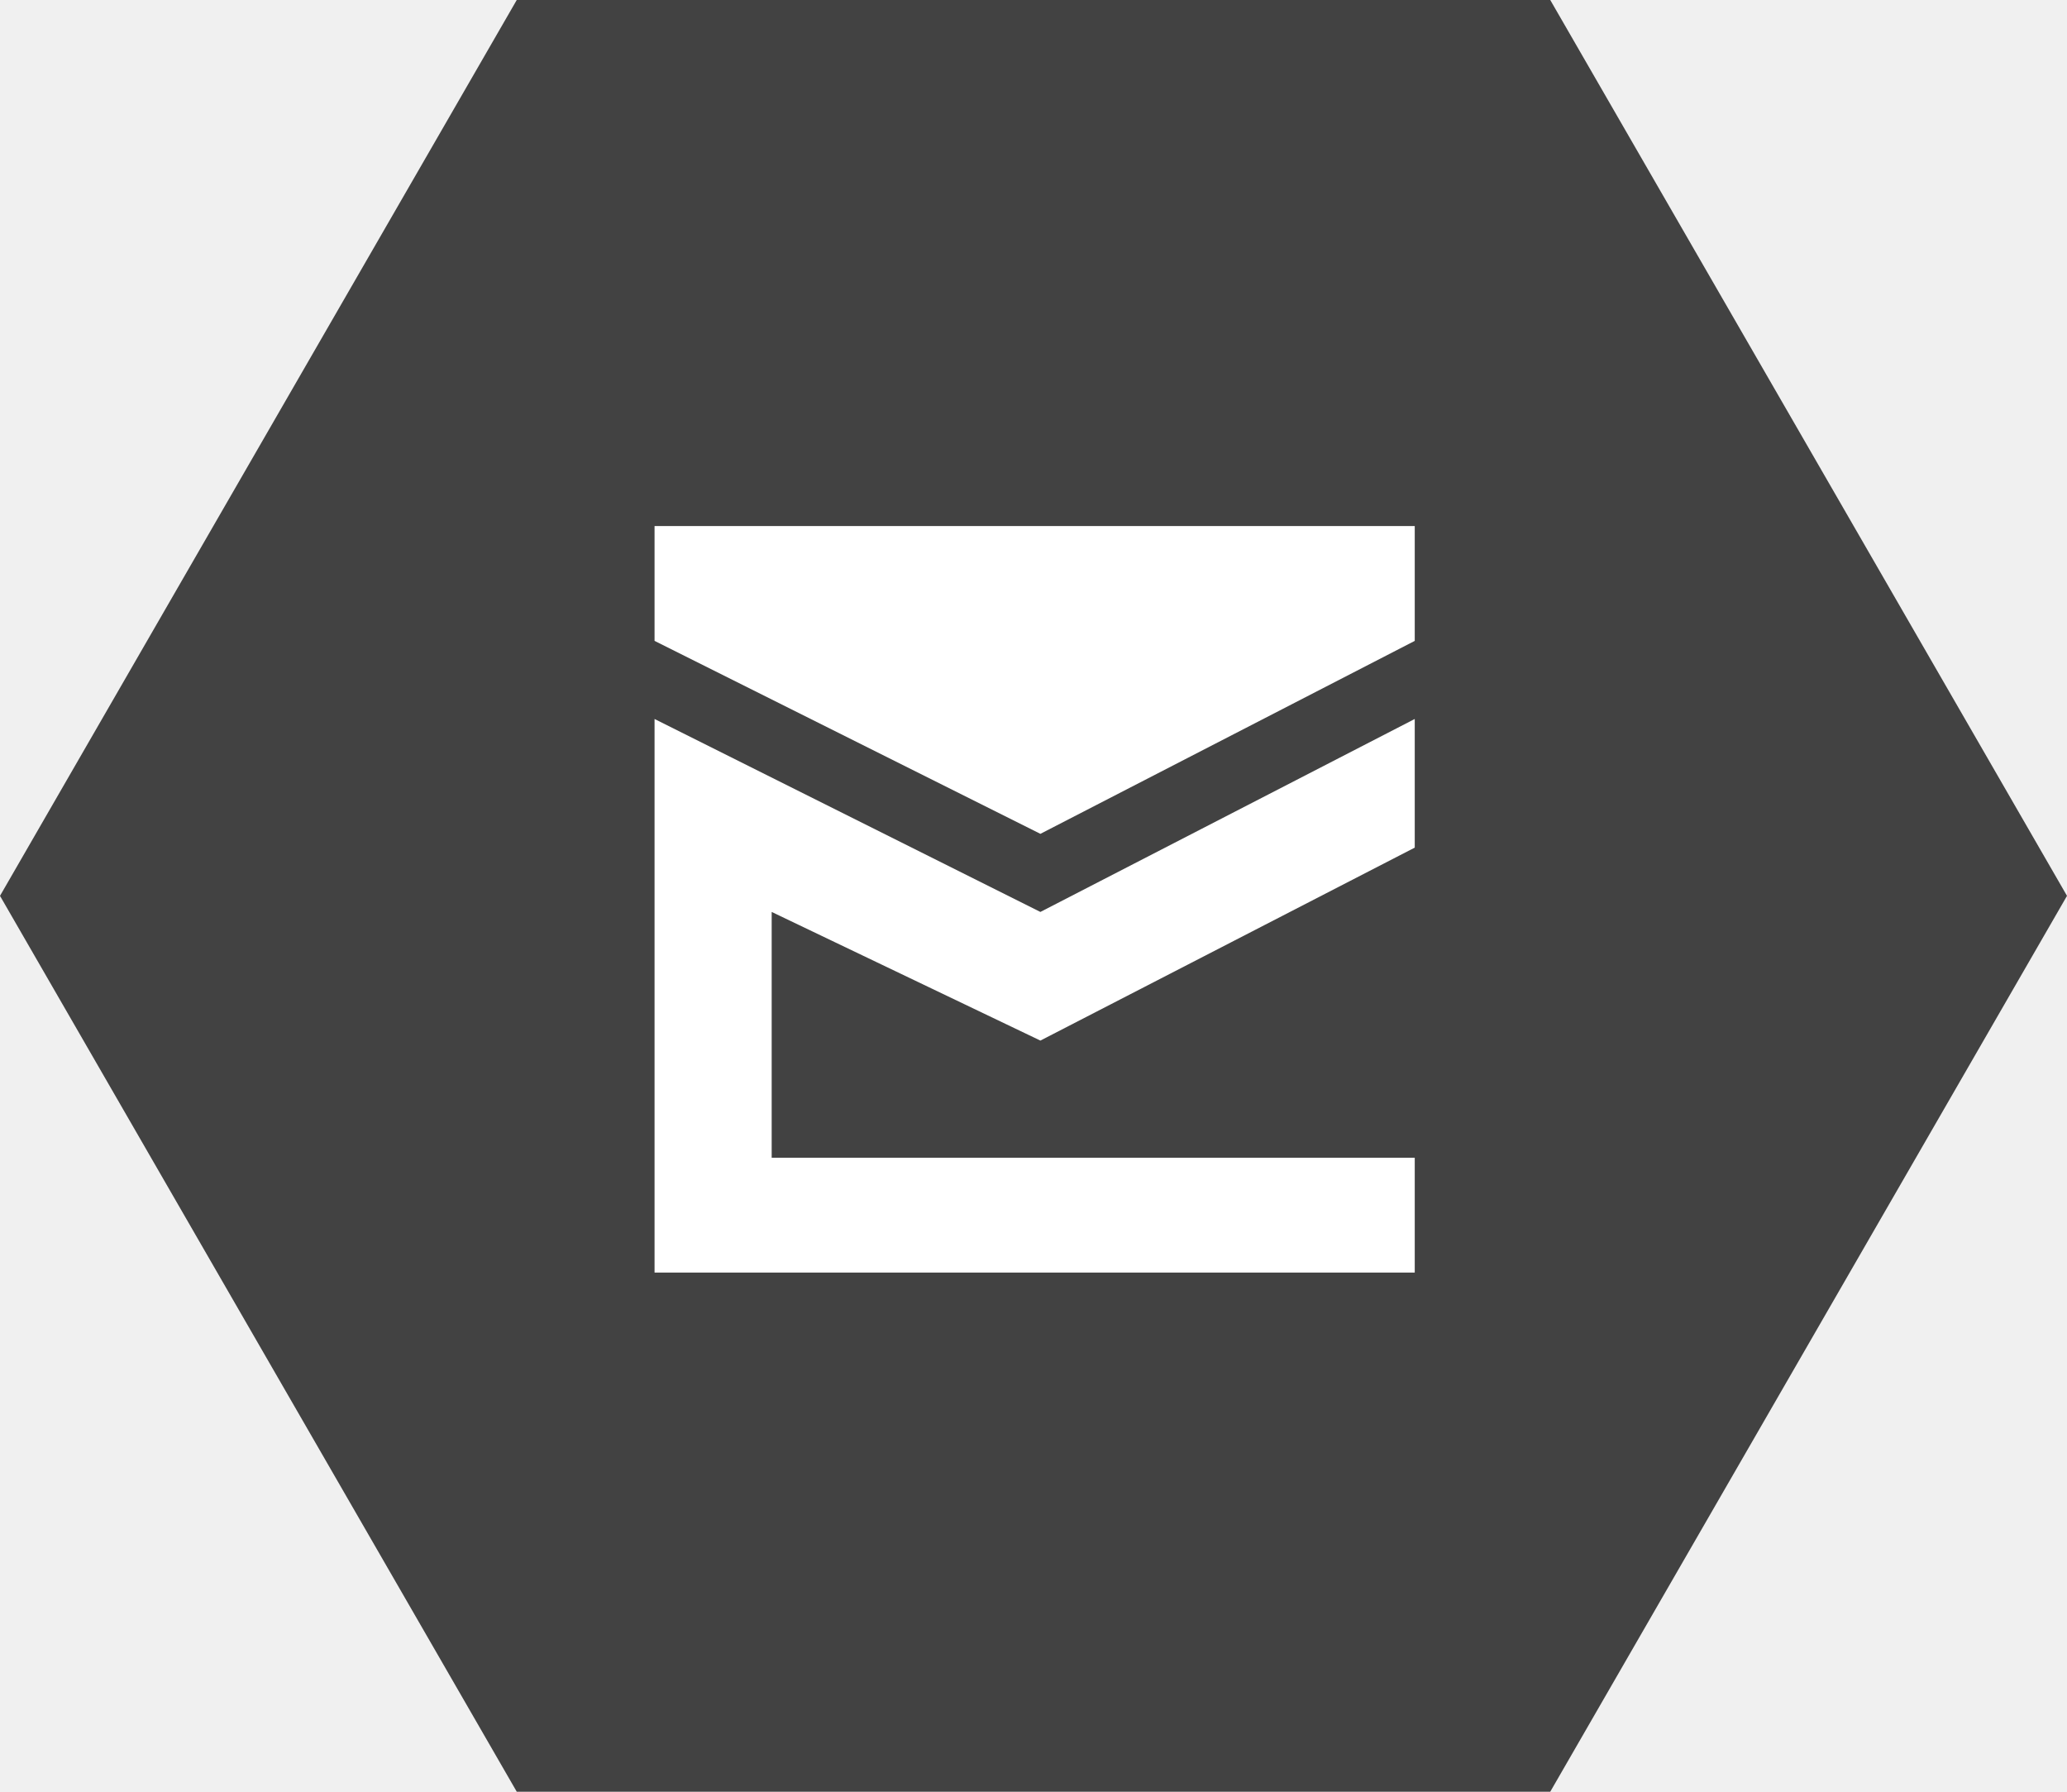
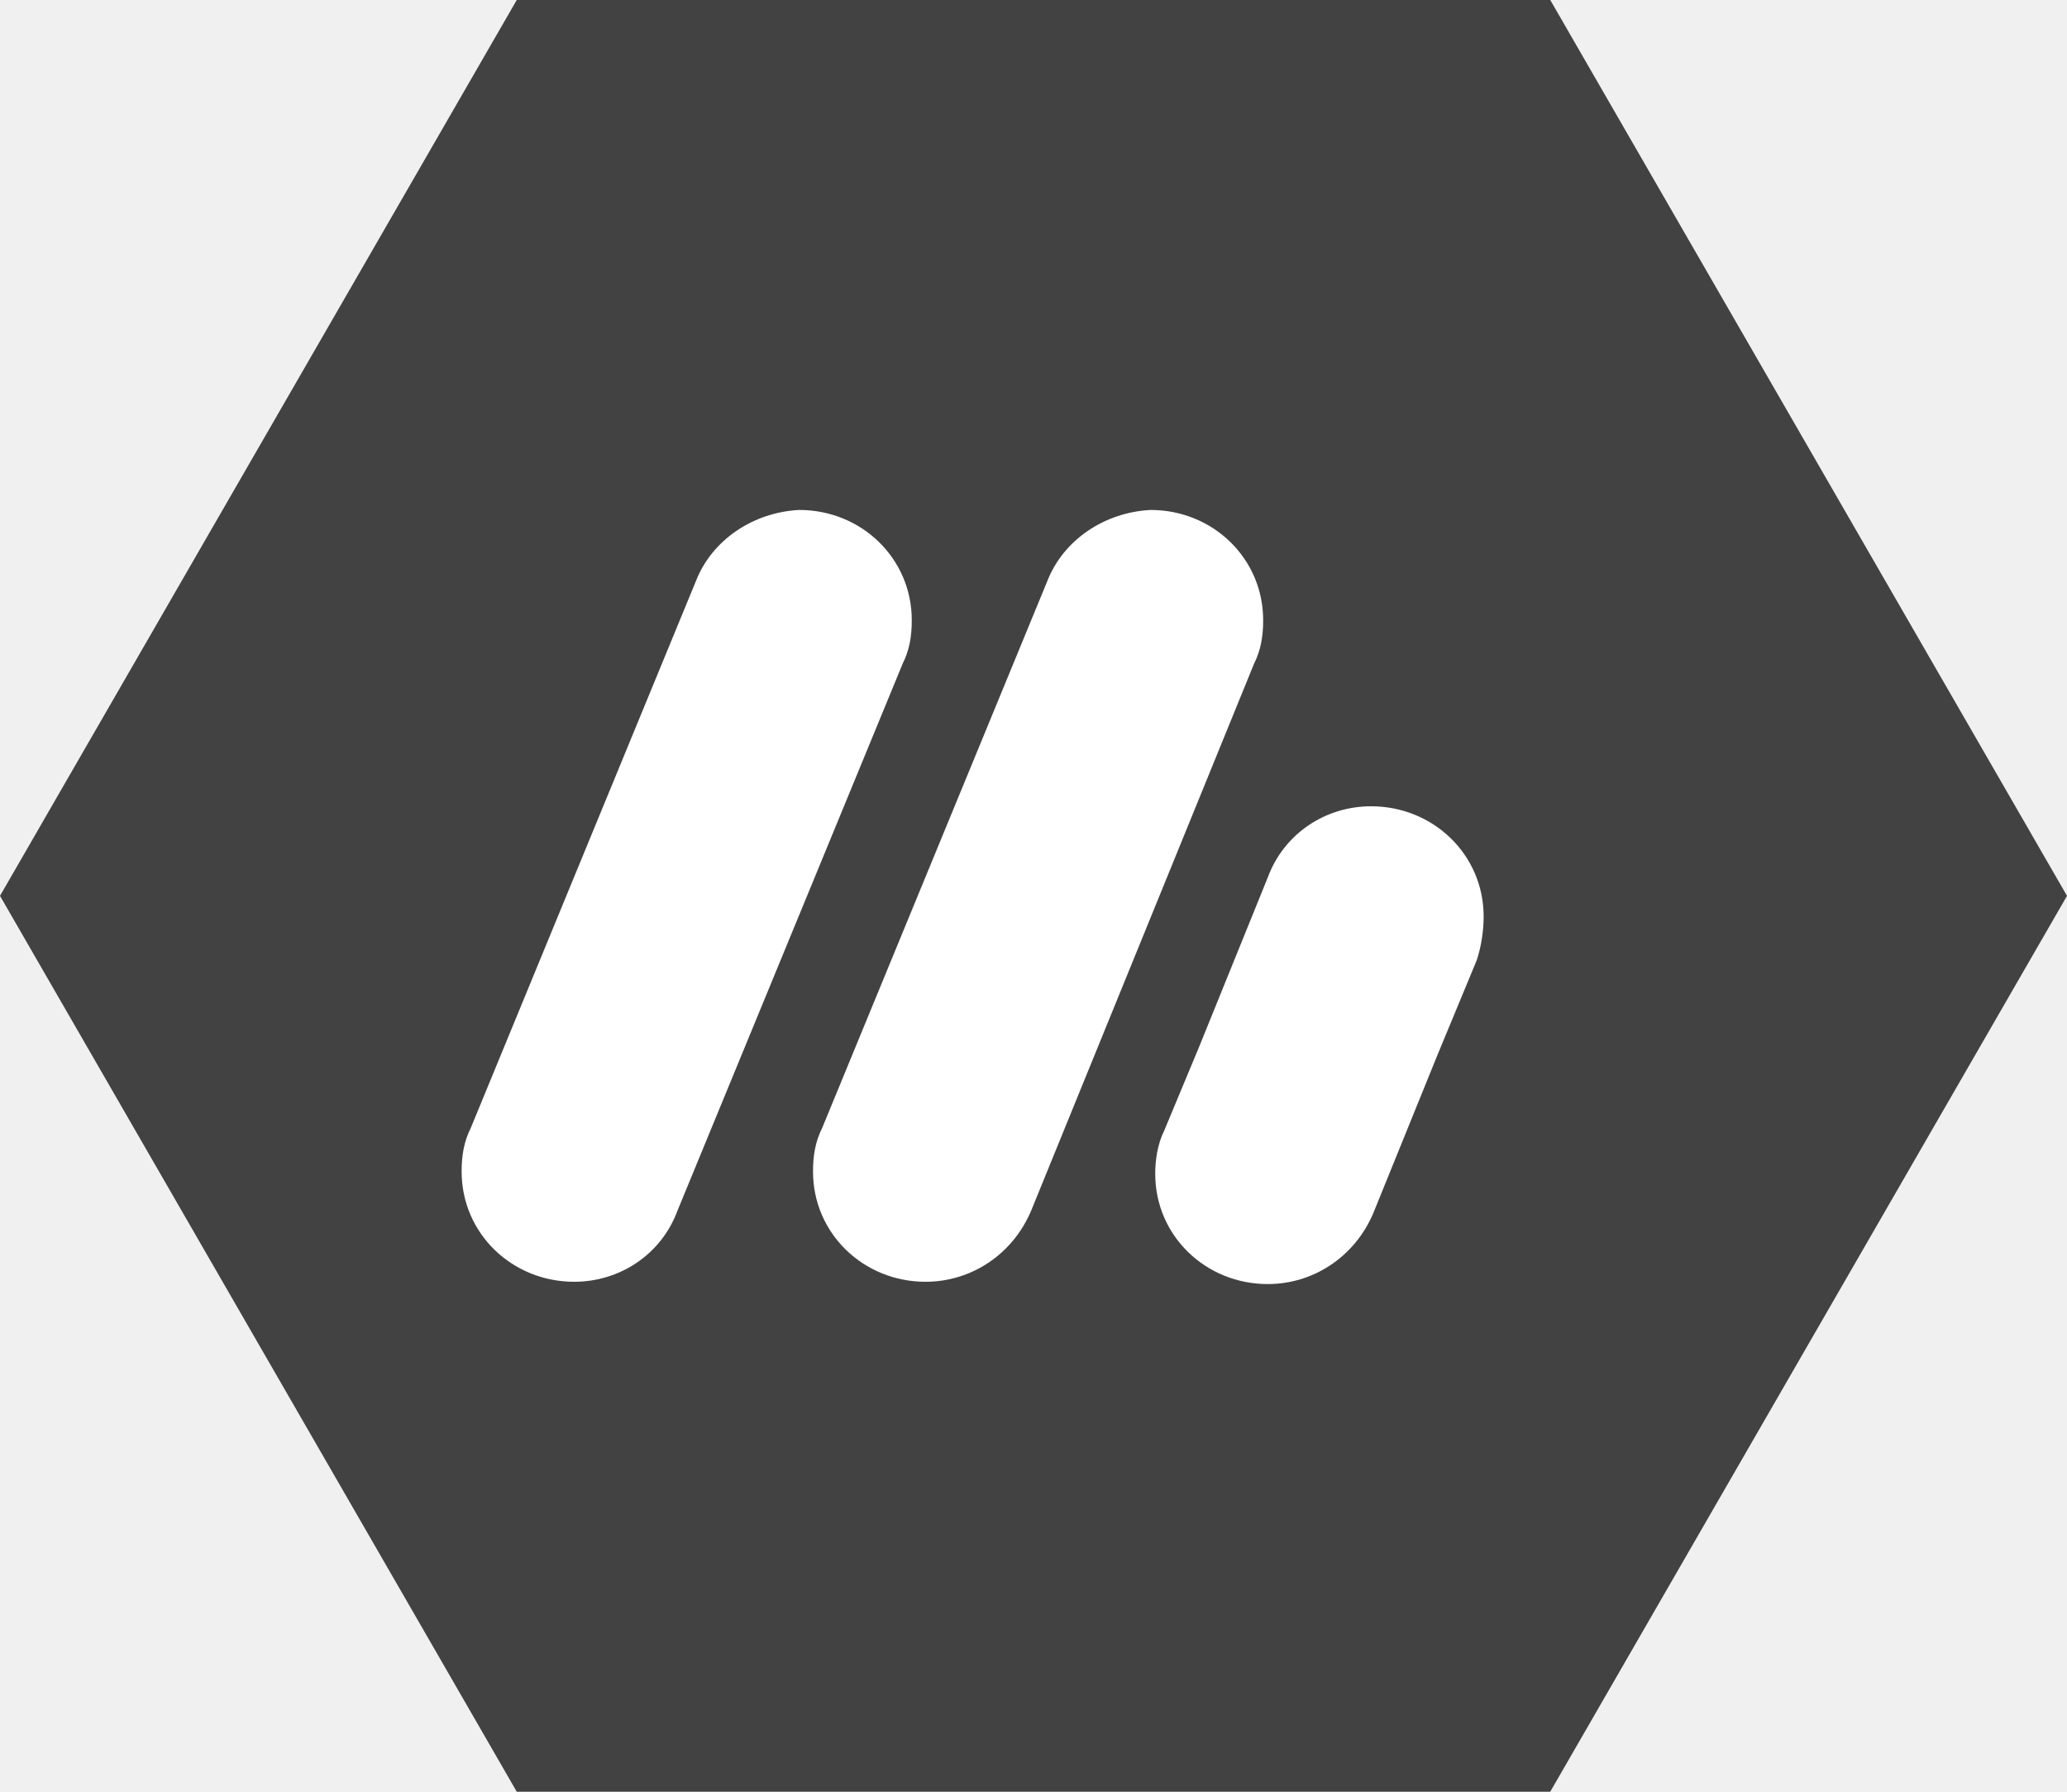
<svg xmlns="http://www.w3.org/2000/svg" version="1.1" id="Layer_1" x="0px" y="0px" viewBox="0 0 90 78" style="enable-background:new 0 0 90 78;" xml:space="preserve">
  <style type="text/css">
	.st0{fill-rule:evenodd;clip-rule:evenodd;fill:#424242;}
- 	.st1{display:none;}
- 	.st2{display:inline;fill-rule:evenodd;clip-rule:evenodd;fill:#FFFFFF;}
- 	.st3{fill:#FFFFFF;}
+ 	.st1{fill:#FFFFFF;}
+ 	.st2{fill-rule:evenodd;clip-rule:evenodd;fill:#FFFFFF;}
</style>
-   <g id="Page-1">
-     <g id="Program-Page-Template" transform="translate(-549, -356)">
-       <g id="Group-9" transform="translate(549, 356)">
-         <polygon id="Fill-1" class="st0" points="22.5,0 0,39 22.5,78 67.5,78 90,39 67.5,0    " />
-         <g id="Group-8" transform="translate(23.11927, 18.25532)" class="st1">
-           <path id="Fill-2" class="st2" d="M5.7,37.6c-3.9,0-6.5-3.9-5-7.5L11.6,3.6c0.8-2,2.8-3.4,5-3.4c3.9,0,6.5,3.9,5,7.5L10.8,34.2      C9.9,36.2,8,37.6,5.7,37.6" />
-           <path id="Fill-4" class="st2" d="M21.6,37.6c-3.9,0-6.5-3.9-5-7.5L27.5,3.6c0.8-2,2.8-3.4,5-3.4c3.9,0,6.5,3.9,5,7.5L26.6,34.2      C25.8,36.2,23.8,37.6,21.6,37.6" />
-           <path id="Fill-6" class="st2" d="M44.3,31.4c0,3.4-2.8,6.2-6.3,6.2s-6.3-2.8-6.3-6.2s2.8-6.2,6.3-6.2      C41.5,25.1,44.3,27.9,44.3,31.4" />
-         </g>
-       </g>
-     </g>
-   </g>
-   <polygon class="st3" points="61.6,27.9 45.3,36.3 28.5,27.9 28.5,22.9 43.6,22.9 61.6,22.9 " />
-   <polygon class="st3" points="61.6,55.4 28.5,55.4 28.5,31.3 45.3,39.7 61.6,31.3 61.6,36.9 45.3,45.3 33.6,39.7 33.6,50.4   61.6,50.4 " />
+   <polygon id="Fill-1" class="st0" points="22.5,0 0,39 22.5,78 67.5,78 90,39 67.5,0 " />
+   <path id="halfpill" class="st1" d="M64.6,39.9c0-2.7-2.2-4.8-4.9-4.8c-2,0-3.8,1.2-4.5,3.1l-3,7.4l-1.5,3.6  c-0.3,0.6-0.4,1.3-0.4,1.9c0,2.7,2.2,4.8,4.9,4.8h0c2,0,3.8-1.2,4.6-3.1l2.8-6.9l1.7-4.1C64.5,41.2,64.6,40.5,64.6,39.9z" />
+   <path id="pill2" class="st2" d="M40.3,55.8c-2.7,0-4.9-2.1-4.9-4.8c0-0.7,0.1-1.3,0.4-1.9l9.8-23.8c0.7-1.8,2.5-3,4.5-3.1  c2.7,0,4.9,2.1,4.9,4.8c0,0.7-0.1,1.3-0.4,1.9l-9.7,23.8C44.1,54.6,42.3,55.8,40.3,55.8" />
+   <path id="pill" class="st2" d="M25,55.8c-2.7,0-4.9-2.1-4.9-4.8c0-0.7,0.1-1.3,0.4-1.9l9.8-23.8c0.7-1.8,2.5-3,4.5-3.1  c2.7,0,4.9,2.1,4.9,4.8c0,0.7-0.1,1.3-0.4,1.9l-9.8,23.8C28.8,54.6,27,55.8,25,55.8" />
</svg>
